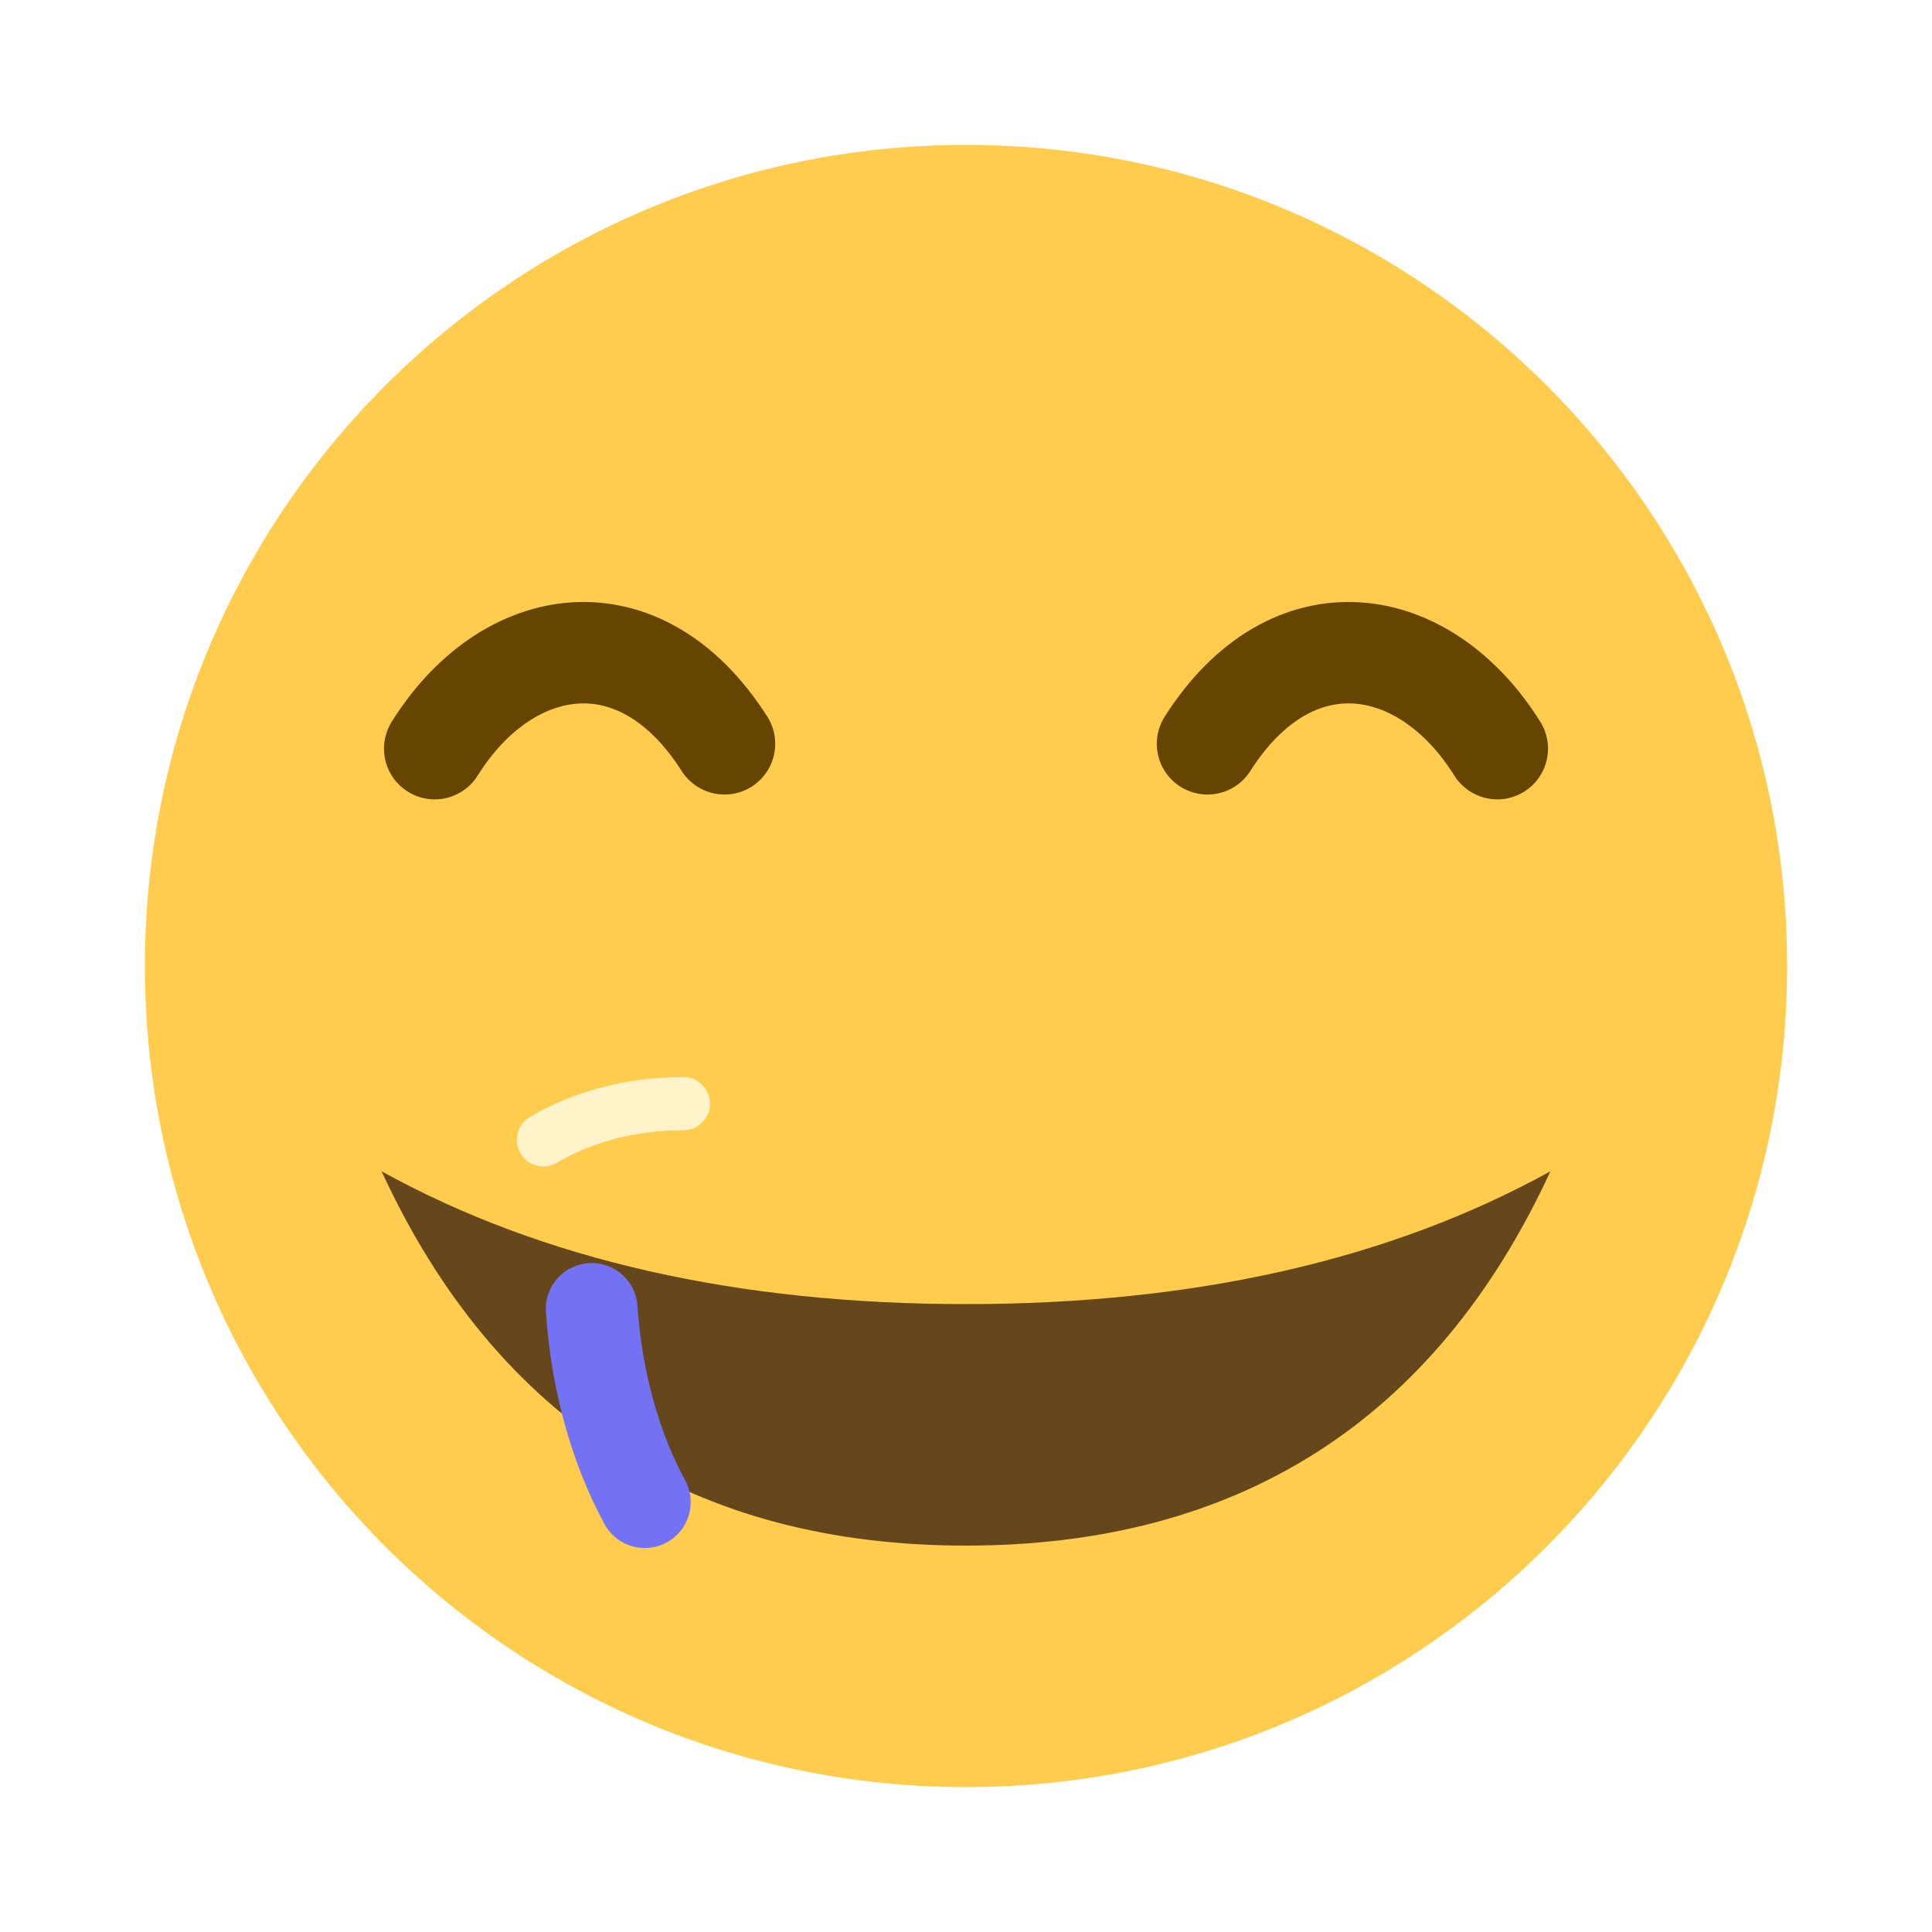
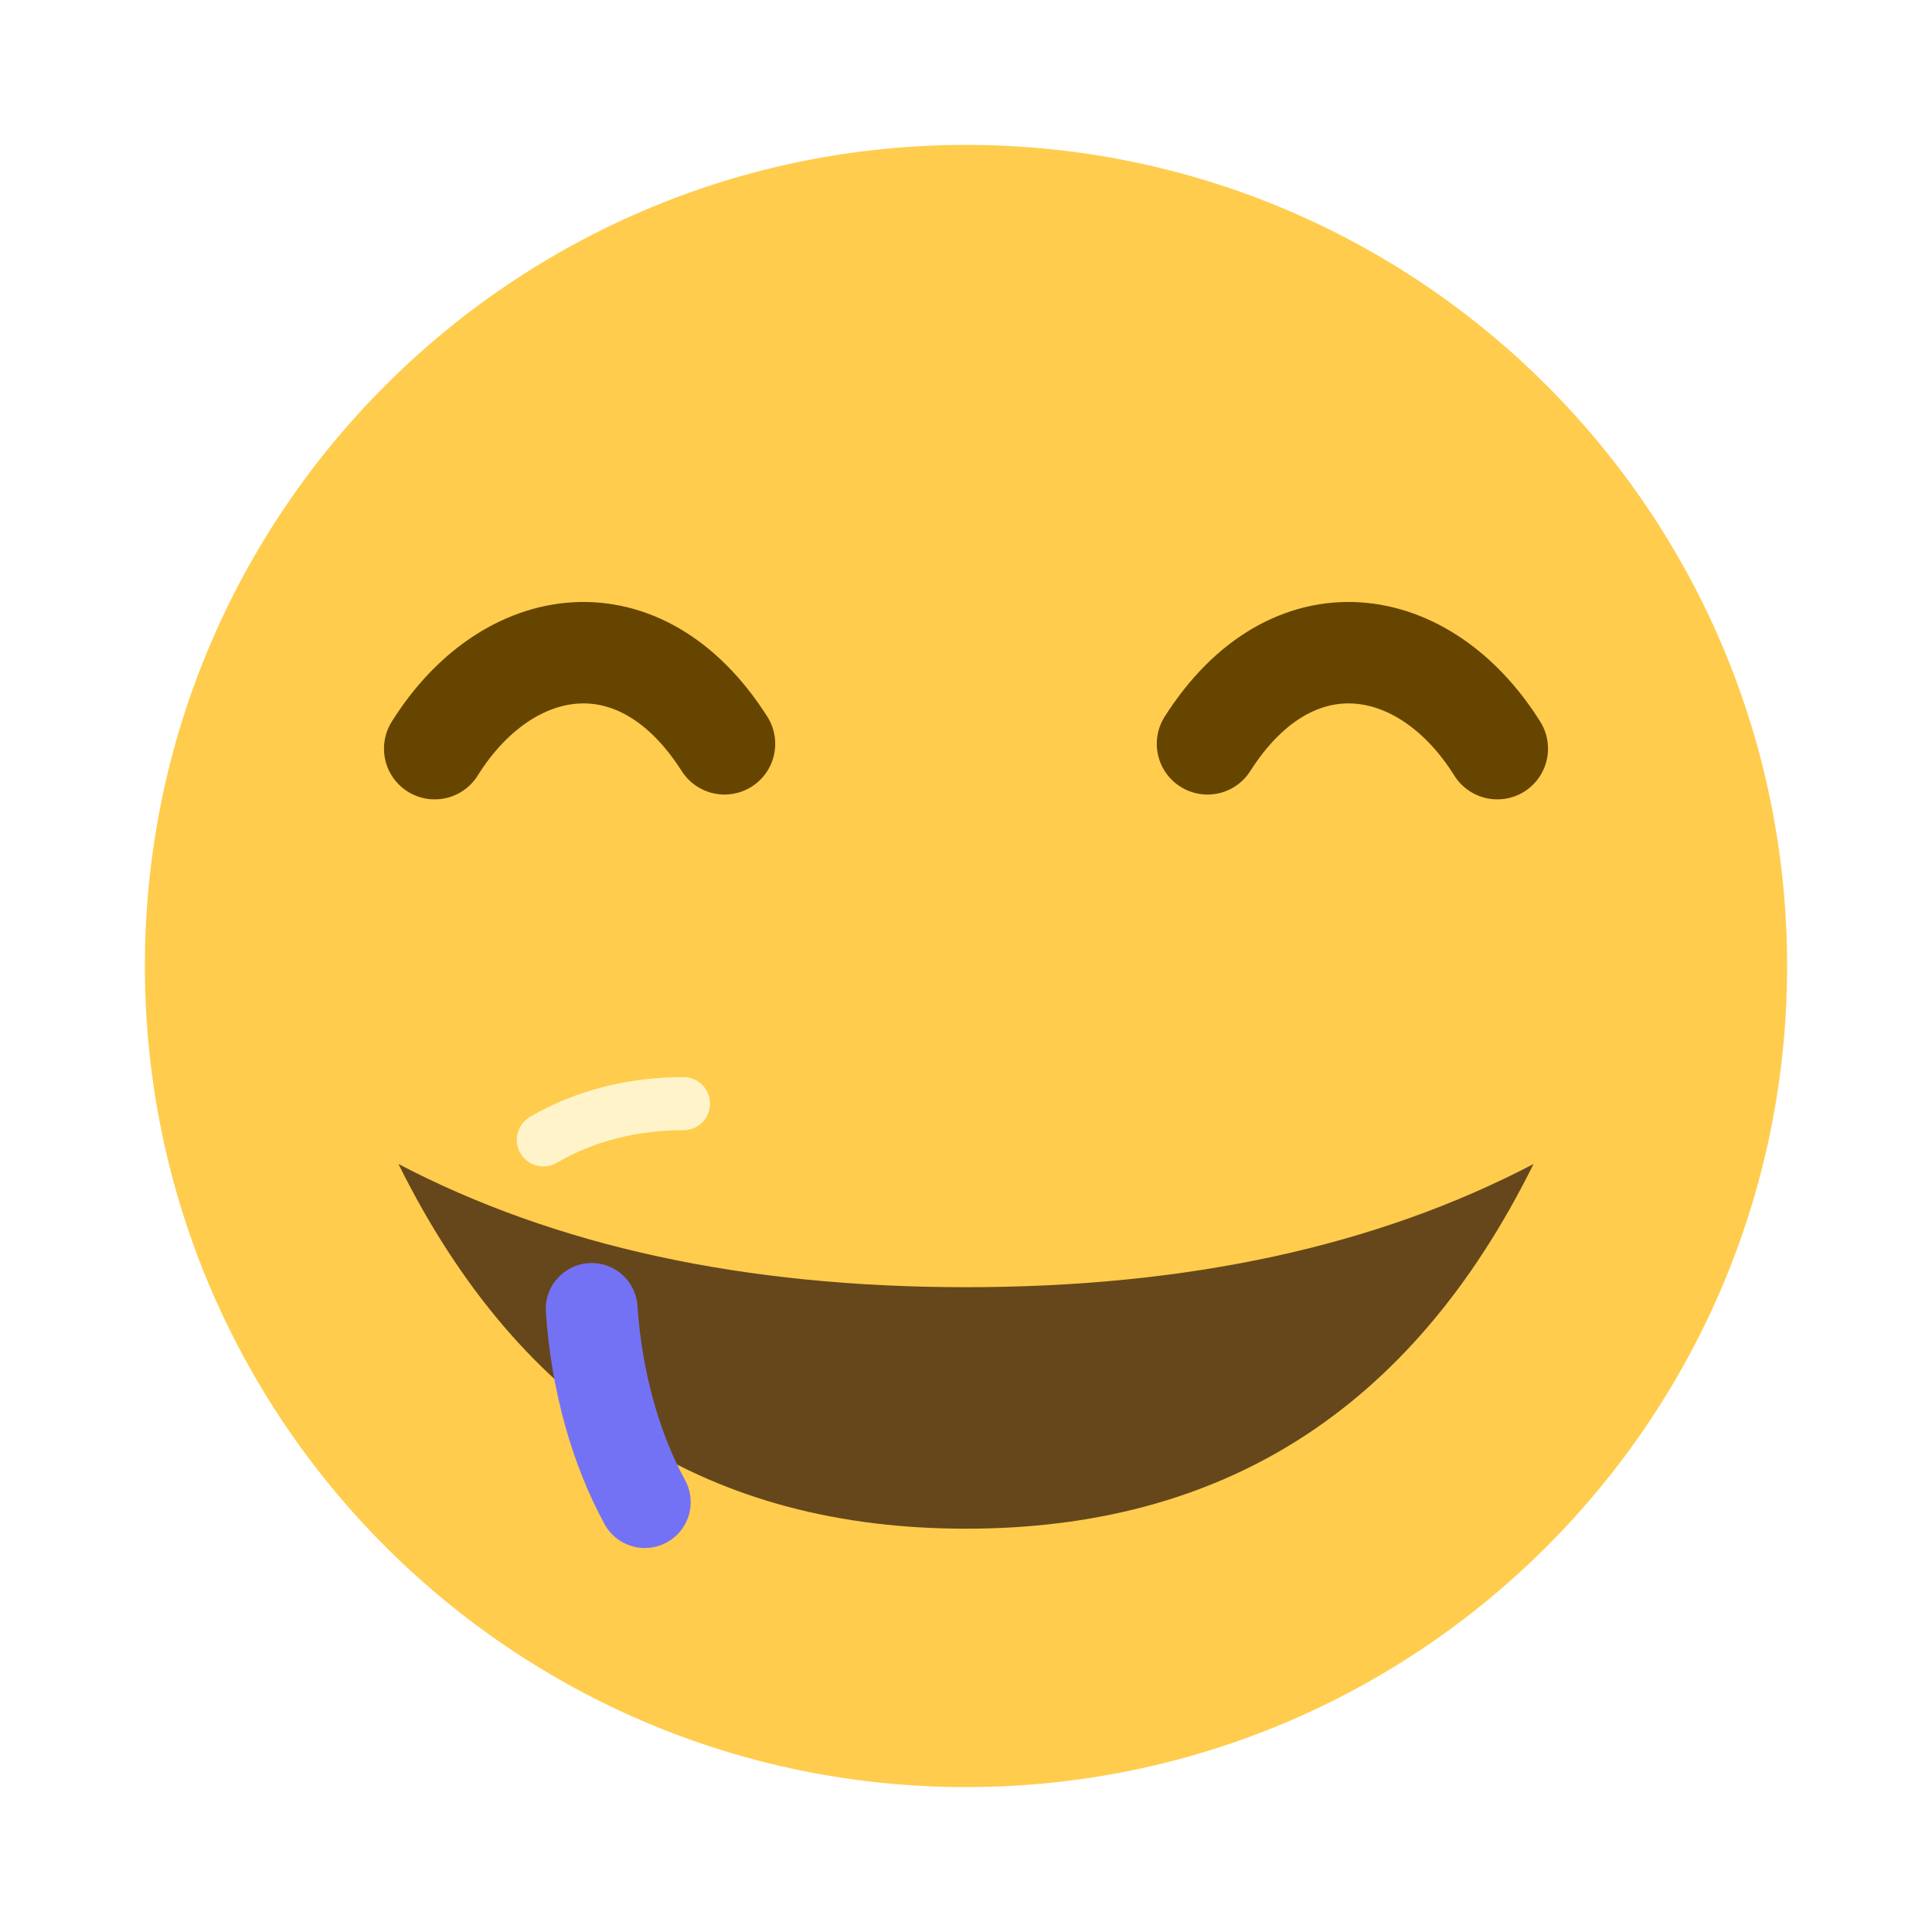
<svg xmlns="http://www.w3.org/2000/svg" viewBox="0 0 80 80" role="img" aria-label="ItundaFace laughing">
  <circle cx="40" cy="40" r="34" fill="#FFCC4D" />
  <path d="M18 31c3-4.8 8.5-5.7 12-.2" fill="none" stroke="#664500" stroke-width="4.2" stroke-linecap="round" />
  <path d="M50 30.8c3.5-5.5 9-4.6 12 .2" fill="none" stroke="#664500" stroke-width="4.2" stroke-linecap="round" />
-   <path d="M15.8 48.5c4.8 10.4 13 15.5 24.2 15.5s19.4-5.1 24.2-15.5c-6.7 3.7-14.8 5.5-24.2 5.5s-17.5-1.8-24.2-5.5Z" fill="#66471B" />
+   <path d="M16.5 48.2c5.1 10.3 13 15.1 23.5 15.1s18.4-4.8 23.5-15.1c-6.5 3.4-14.3 5.1-23.5 5.1s-17-1.7-23.5-5.1Z" fill="#66471B" />
  <path d="M24.5 54.2c.2 3 1 5.8 2.2 8" fill="none" stroke="#7472F4" stroke-width="3.8" stroke-linecap="round" />
  <path d="M22.5 47.2c1.7-1 3.7-1.5 5.8-1.5" fill="none" stroke="#FFF4C9" stroke-width="2.2" stroke-linecap="round" />
</svg>
